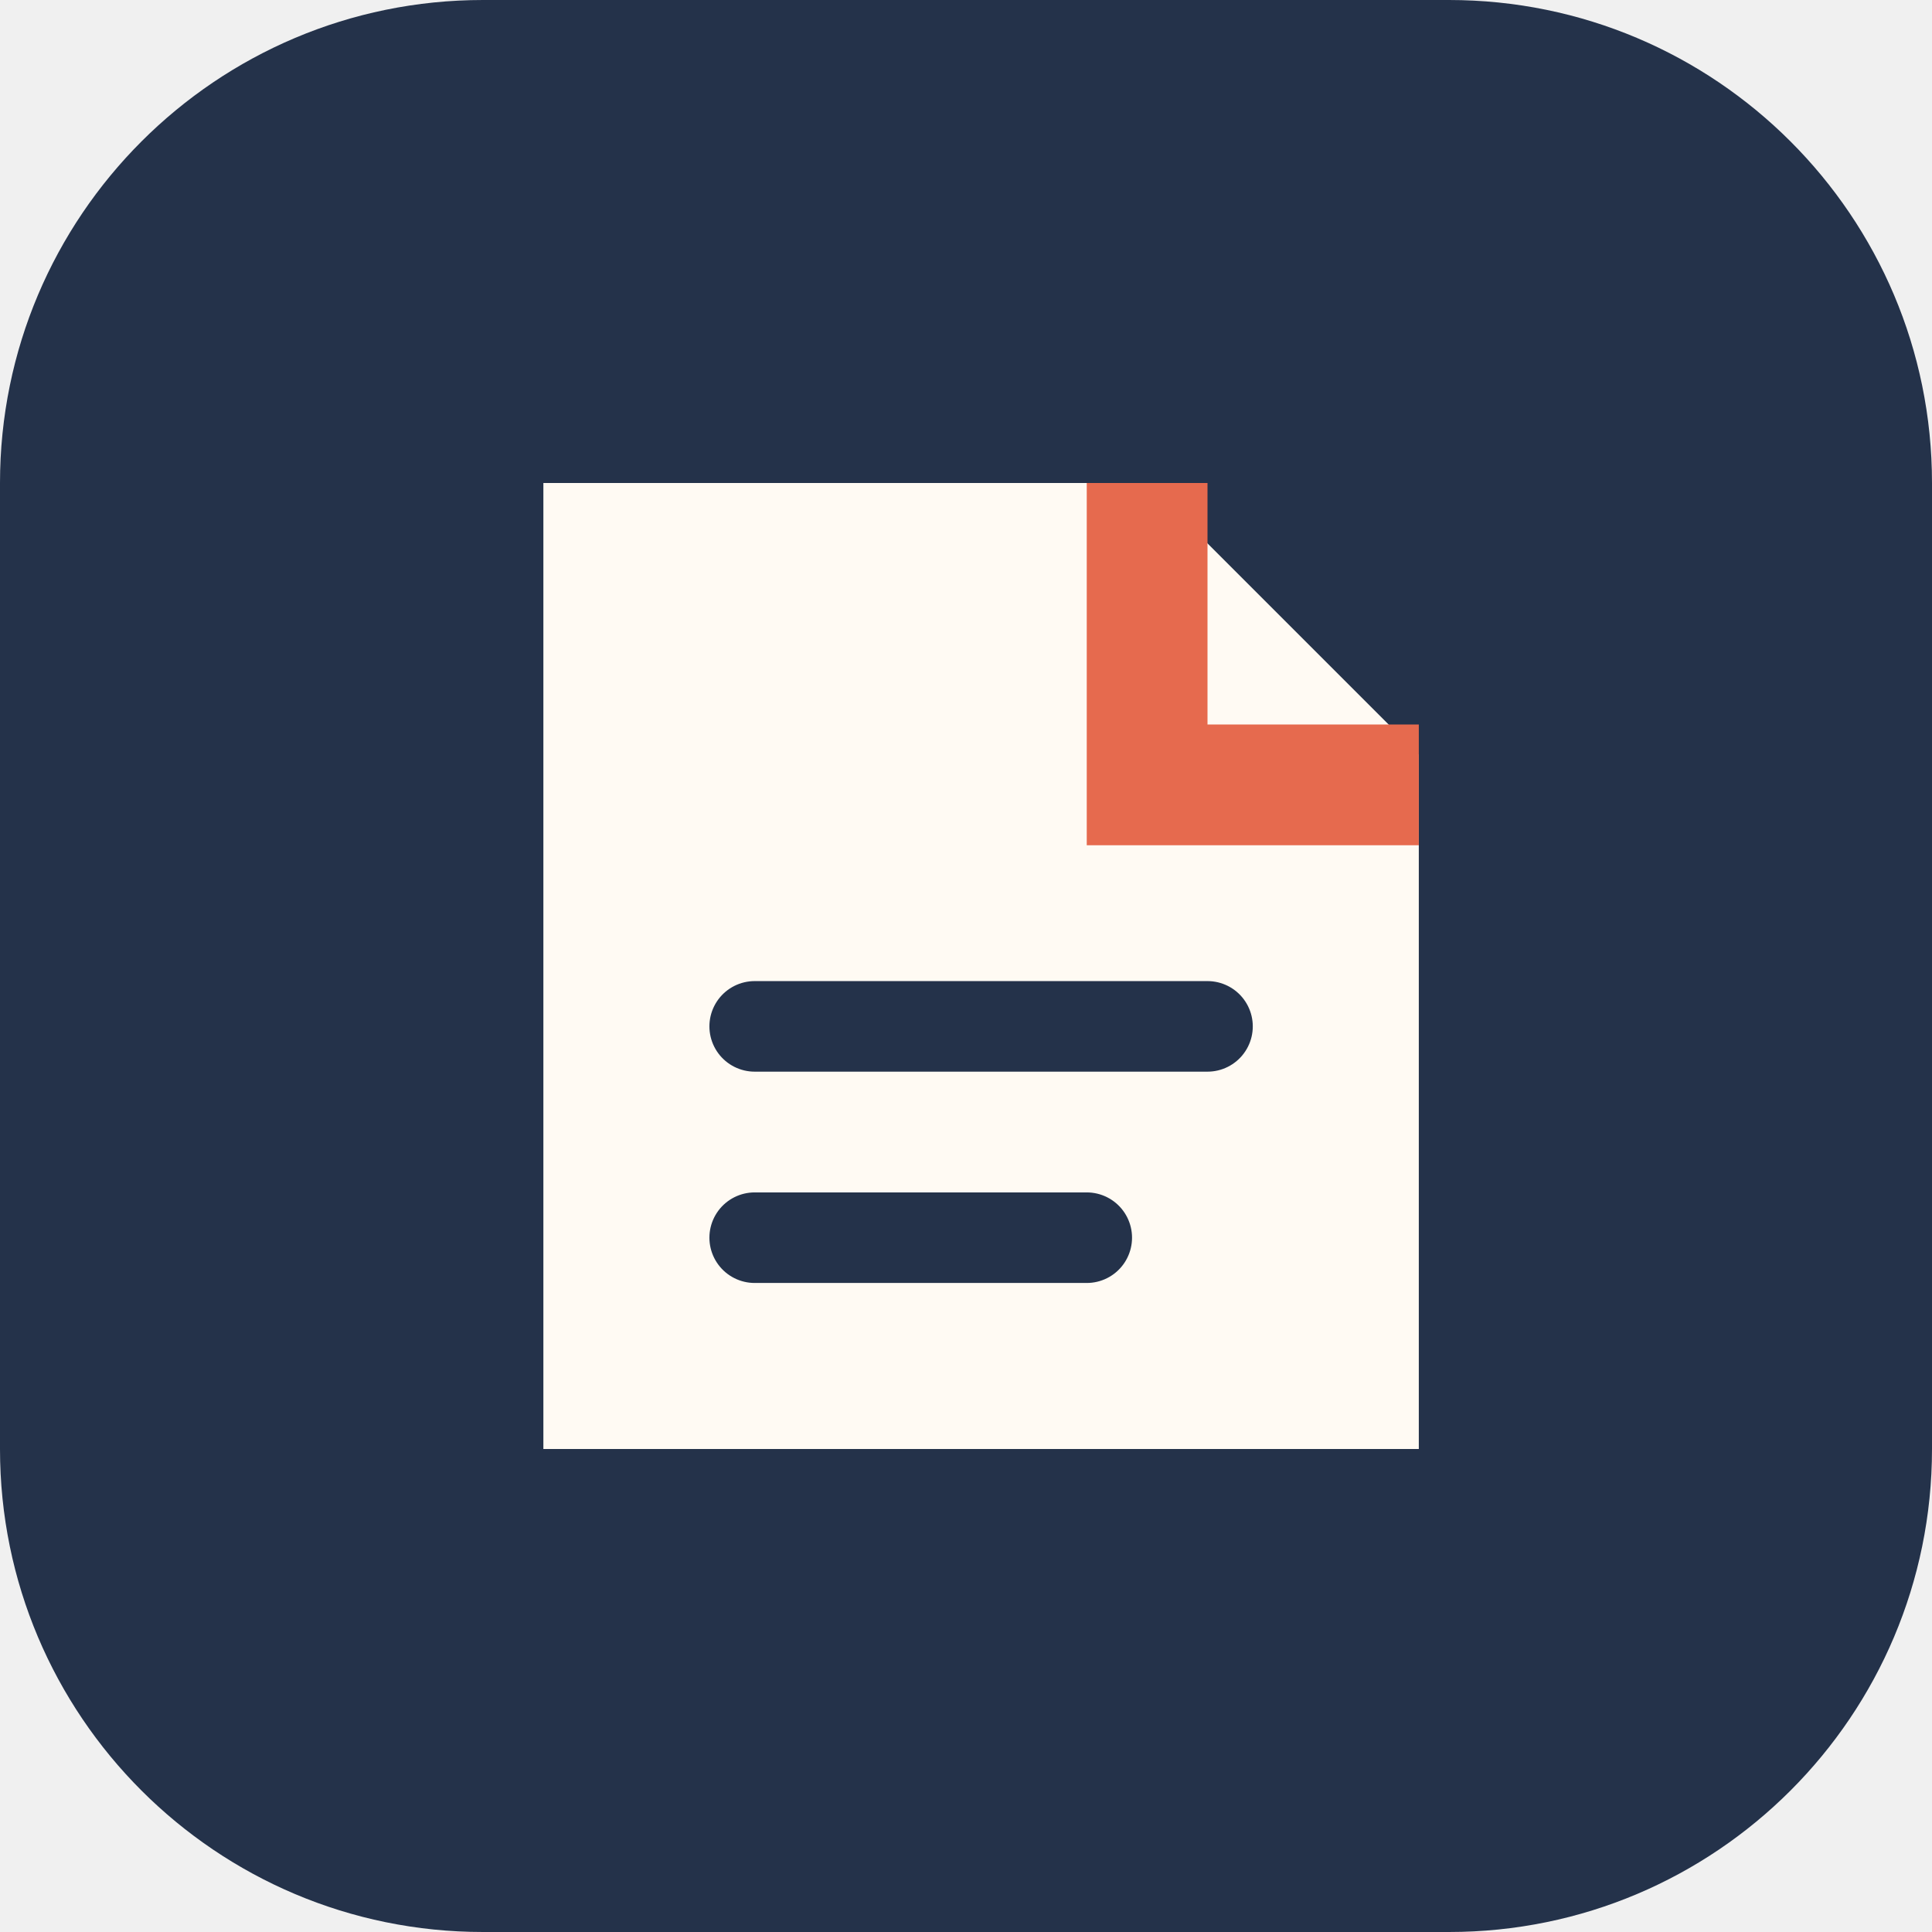
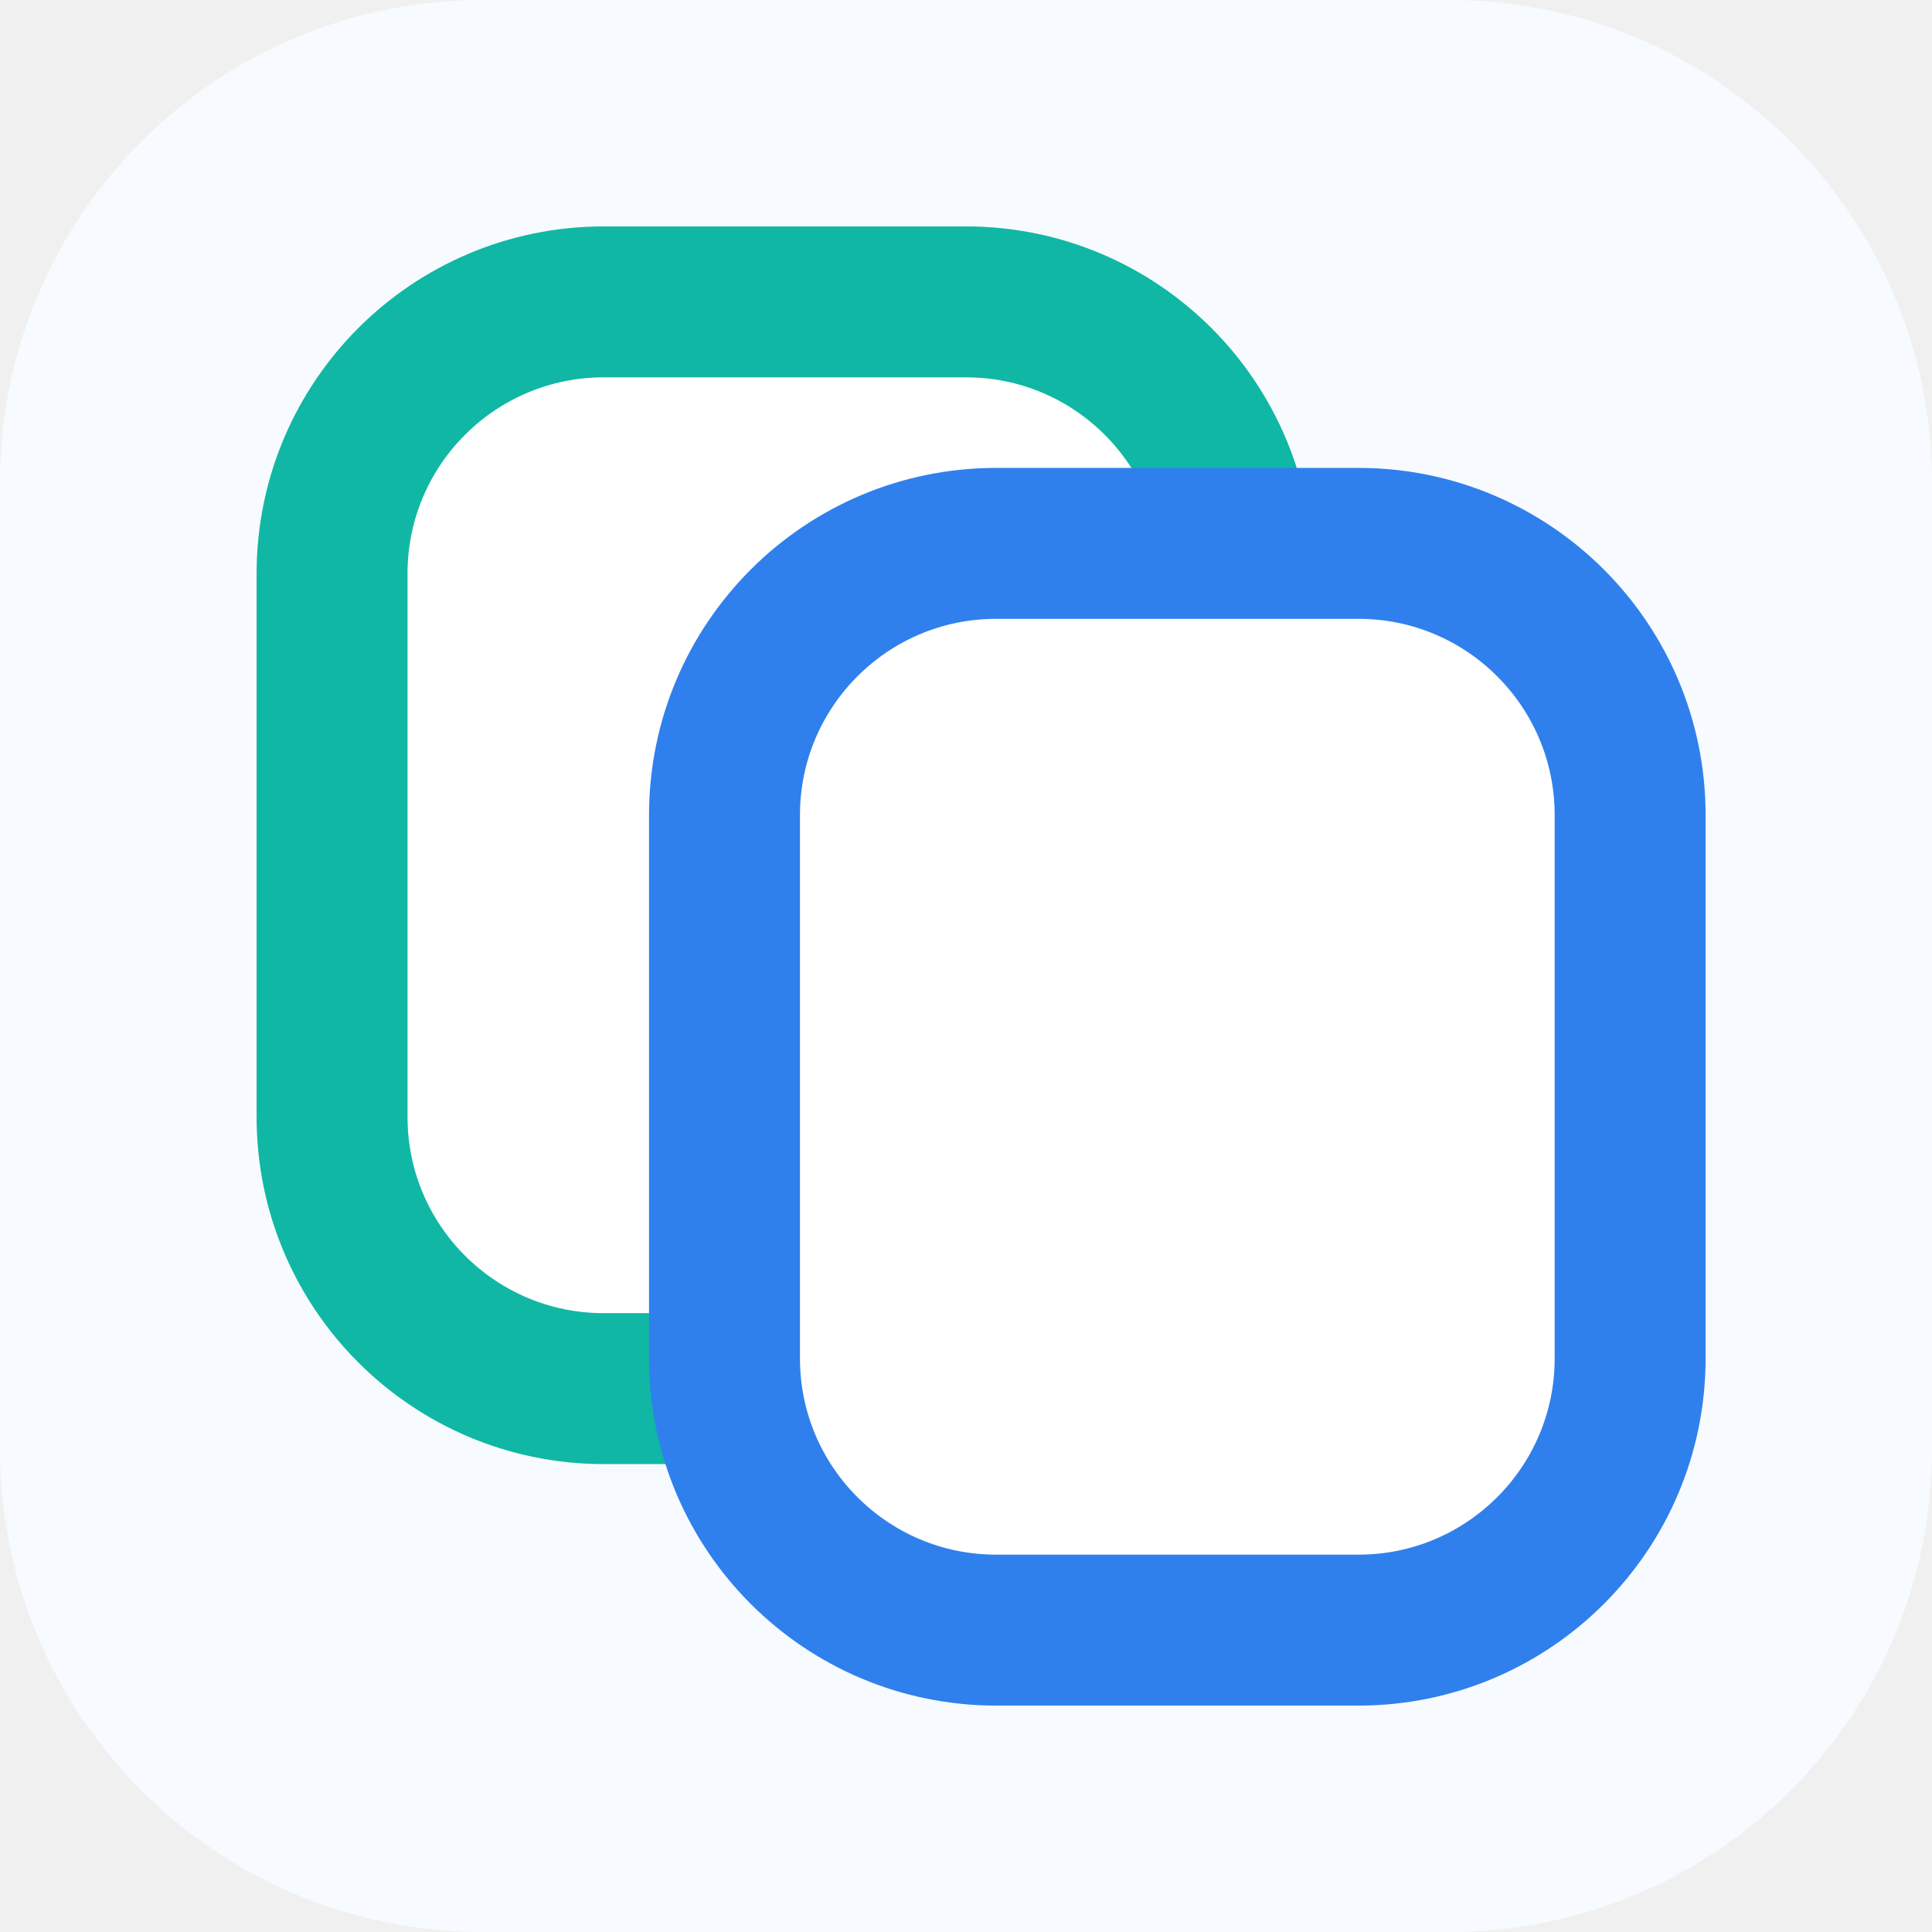
<svg xmlns="http://www.w3.org/2000/svg" viewBox="0 0 64 64">
-   <rect width="64" height="64" rx="16" fill="#24324a" />
-   <path d="M18 16h20l9 9v23H18z" fill="#fffaf3" />
-   <path d="M38 16v10h9" fill="none" stroke="#e66a4e" stroke-width="4" />
-   <path d="M25 34h15M25 41h11" stroke="#24324a" stroke-width="3" stroke-linecap="round" />
+   <rect width="64" height="64" rx="16" fill="#f7fbff" />
+   <rect x="11" y="10" width="30" height="36" rx="9" fill="#fff" stroke="#10b7a5" stroke-width="5" />
+   <rect x="24" y="18" width="30" height="36" rx="9" fill="#fff" stroke="#2f80ed" stroke-width="5" />
</svg>
